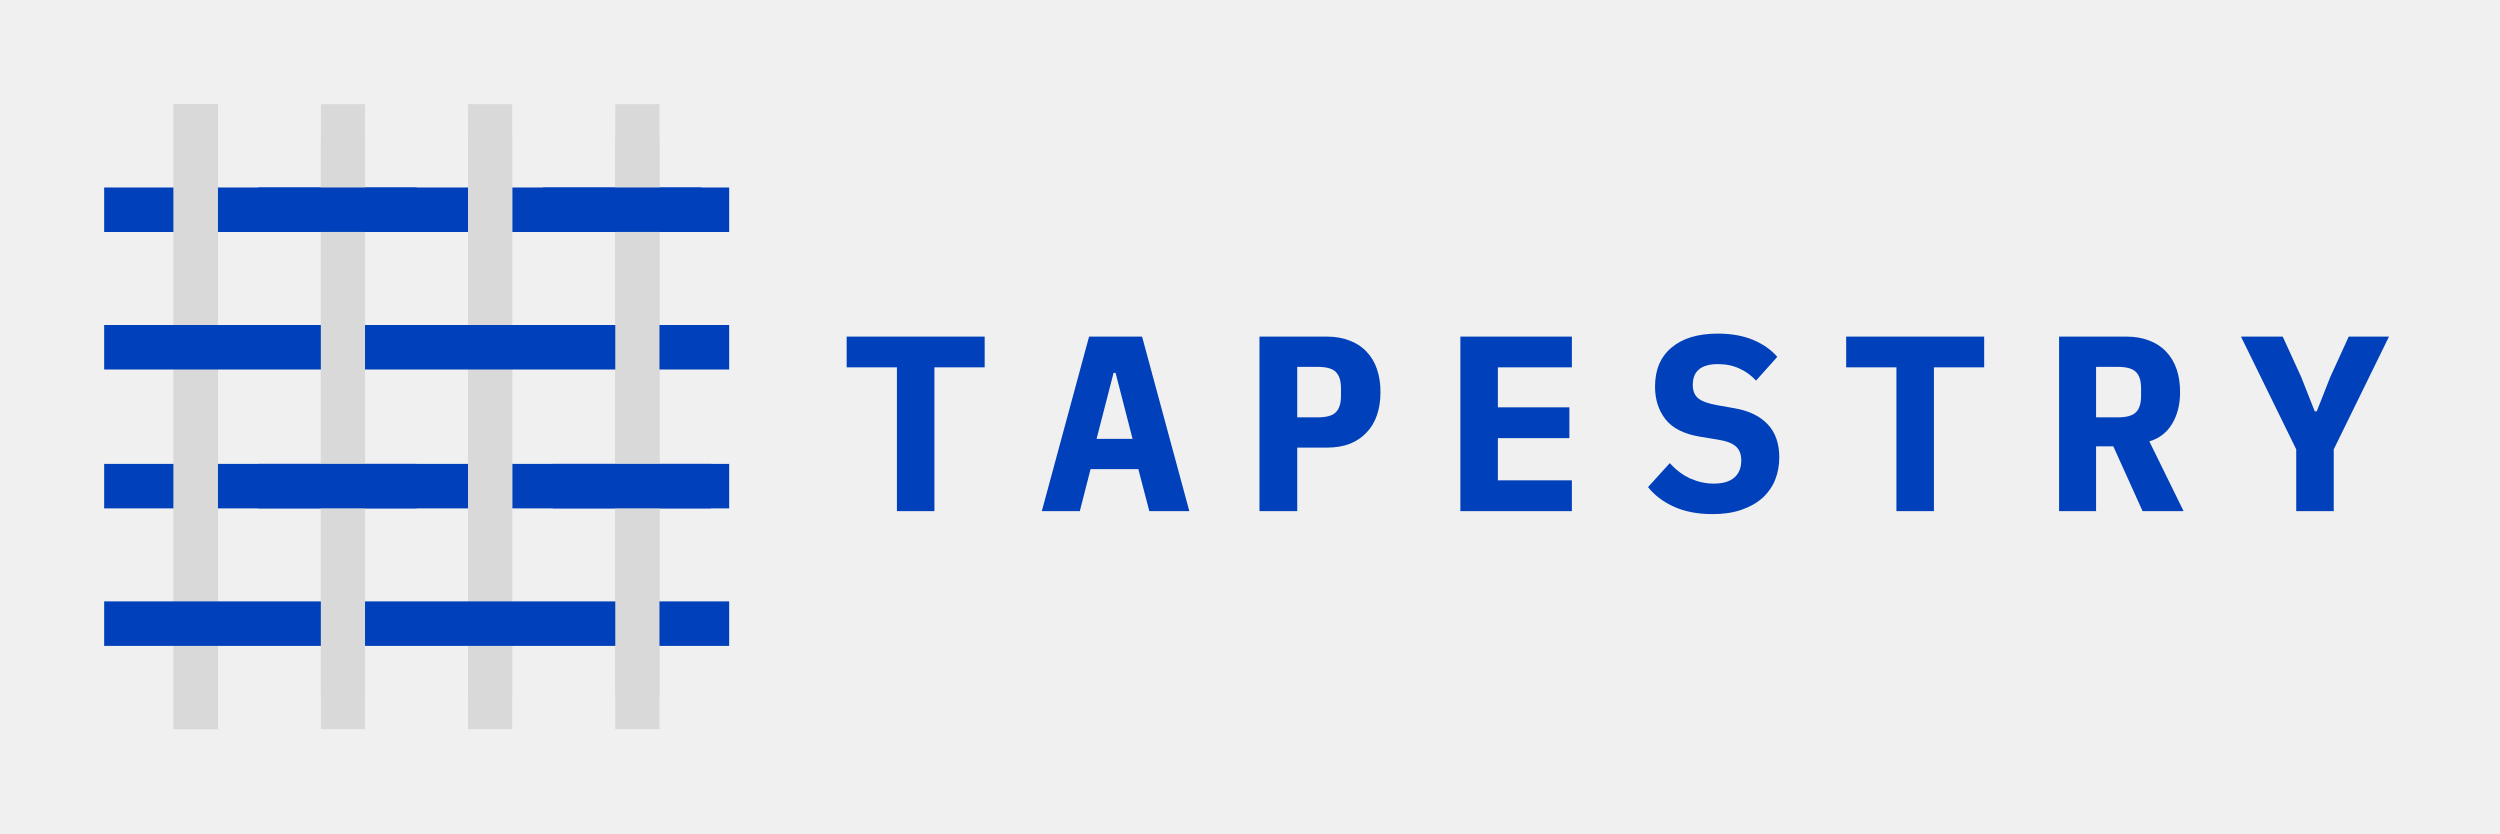
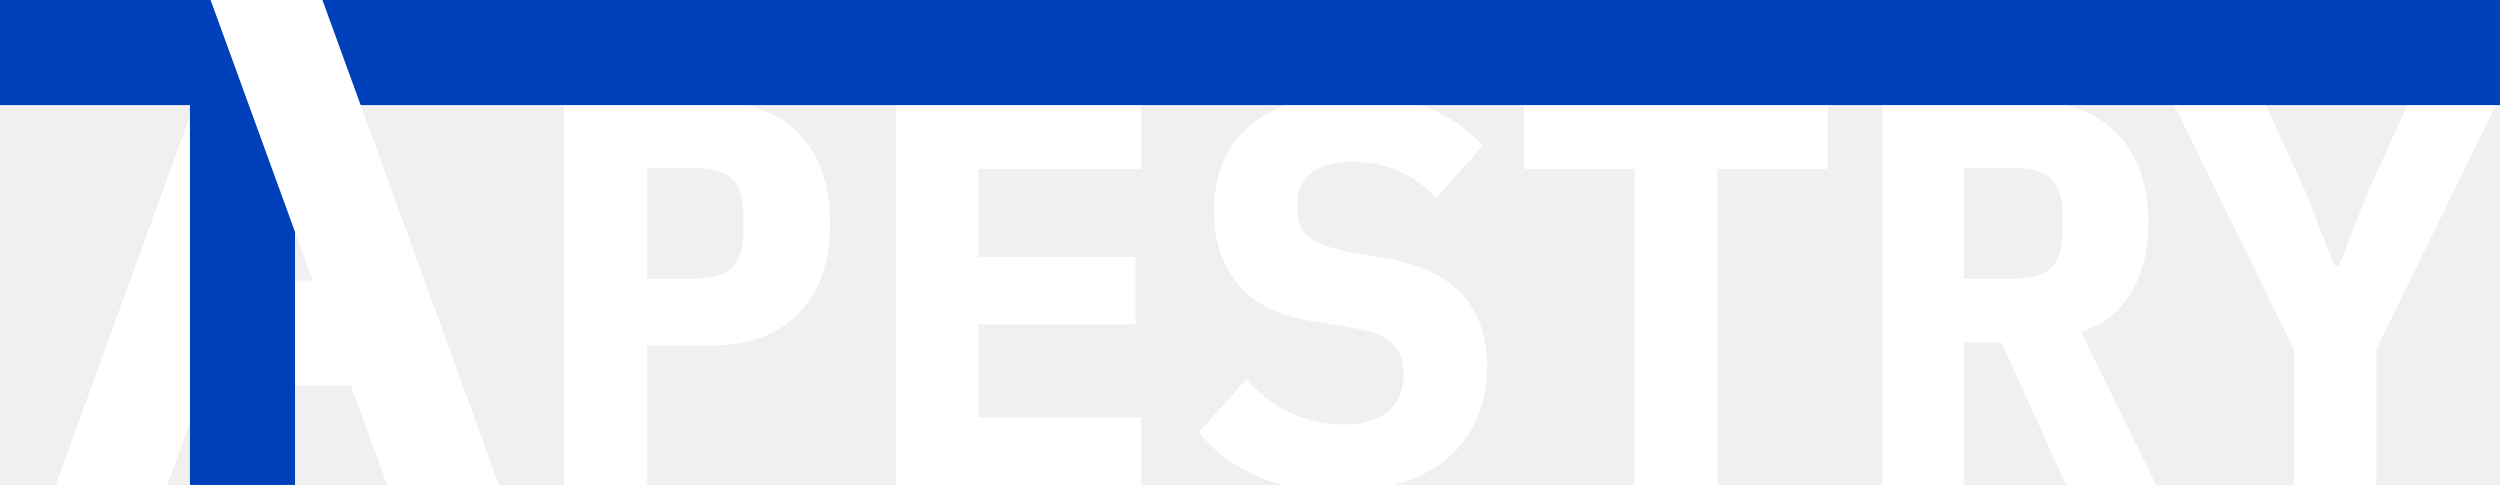
- <svg xmlns="http://www.w3.org/2000/svg" width="1800" height="600" viewBox="0 0 1800 600" fill="none">
-   <g clip-path="url(#clip0_7_148)">
-     <path d="M672.781 264.5V368H645.781V264.5H609.601V242.36H708.961V264.5H672.781ZM827.511 368L819.591 337.76H785.211L777.471 368H750.111L784.131 242.36H822.291L856.311 368H827.511ZM803.211 268.46H801.771L789.531 315.98H815.451L803.211 268.46ZM906.821 368V242.36H955.421C961.541 242.36 967.001 243.32 971.801 245.24C976.601 247.04 980.621 249.68 983.861 253.16C987.221 256.64 989.741 260.84 991.421 265.76C993.101 270.68 993.941 276.2 993.941 282.32C993.941 288.44 993.101 293.96 991.421 298.88C989.741 303.8 987.221 308 983.861 311.48C980.621 314.96 976.601 317.66 971.801 319.58C967.001 321.38 961.541 322.28 955.421 322.28H934.001V368H906.821ZM934.001 300.5H948.581C954.941 300.5 959.321 299.3 961.721 296.9C964.241 294.5 965.501 290.54 965.501 285.02V279.62C965.501 274.1 964.241 270.14 961.721 267.74C959.321 265.34 954.941 264.14 948.581 264.14H934.001V300.5ZM1051.47 368V242.36H1131.75V264.5H1078.47V293.3H1129.95V315.44H1078.47V345.86H1131.75V368H1051.47ZM1233.02 370.16C1222.46 370.16 1213.28 368.42 1205.48 364.94C1197.68 361.46 1191.38 356.72 1186.58 350.72L1202.24 333.44C1206.8 338.48 1211.78 342.2 1217.18 344.6C1222.7 347 1228.28 348.2 1233.92 348.2C1240.4 348.2 1245.32 346.76 1248.68 343.88C1252.04 341 1253.72 336.86 1253.72 331.46C1253.72 327.02 1252.4 323.66 1249.76 321.38C1247.24 319.1 1242.92 317.48 1236.8 316.52L1223.66 314.36C1212.38 312.44 1204.22 308.3 1199.18 301.94C1194.14 295.46 1191.62 287.6 1191.62 278.36C1191.62 266.24 1195.58 256.88 1203.5 250.28C1211.42 243.56 1222.52 240.2 1236.8 240.2C1246.52 240.2 1254.98 241.7 1262.18 244.7C1269.38 247.7 1275.2 251.78 1279.64 256.94L1264.34 274.04C1260.98 270.32 1257.02 267.44 1252.46 265.4C1247.9 263.24 1242.74 262.16 1236.98 262.16C1224.86 262.16 1218.8 267.14 1218.8 277.1C1218.8 281.42 1220.12 284.66 1222.76 286.82C1225.52 288.98 1229.96 290.6 1236.08 291.68L1249.22 294.02C1259.42 295.82 1267.28 299.66 1272.8 305.54C1278.32 311.42 1281.08 319.34 1281.08 329.3C1281.08 335.18 1280.06 340.64 1278.02 345.68C1275.98 350.6 1272.92 354.92 1268.84 358.64C1264.76 362.24 1259.72 365.06 1253.72 367.1C1247.84 369.14 1240.94 370.16 1233.02 370.16ZM1392.43 264.5V368H1365.43V264.5H1329.25V242.36H1428.61V264.5H1392.43ZM1509.18 368H1482.54V242.36H1531.14C1537.26 242.36 1542.72 243.32 1547.52 245.24C1552.32 247.04 1556.34 249.68 1559.58 253.16C1562.94 256.64 1565.46 260.84 1567.14 265.76C1568.82 270.68 1569.66 276.2 1569.66 282.32C1569.66 291.2 1567.74 298.82 1563.9 305.18C1560.06 311.54 1554.6 315.74 1547.52 317.78L1572.18 368H1542.66L1521.6 321.38H1509.18V368ZM1524.66 300.5C1531.02 300.5 1535.4 299.3 1537.8 296.9C1540.32 294.5 1541.58 290.54 1541.58 285.02V279.62C1541.58 274.1 1540.32 270.14 1537.8 267.74C1535.4 265.34 1531.02 264.14 1524.66 264.14H1509.18V300.5H1524.66ZM1653.29 368V323.54L1613.51 242.36H1643.57L1656.89 271.52L1666.61 296.18H1668.05L1677.77 271.52L1691.09 242.36H1720.07L1680.29 323.54V368H1653.29Z" fill="#0040BA" />
-     <rect x="75" y="167.039" width="32.039" height="450" transform="rotate(-90 75 167.039)" fill="#0040BA" />
-     <rect x="75" y="366.039" width="32.039" height="450" transform="rotate(-90 75 366.039)" fill="#0040BA" />
-     <rect x="125" y="75" width="31.818" height="450" fill="#D9D9D9" />
-     <rect x="125" y="75" width="31.818" height="450" fill="#D9D9D9" />
-     <rect x="231" y="75" width="31.818" height="450" fill="#D9D9D9" />
-     <rect x="337" y="75" width="31.818" height="450" fill="#D9D9D9" />
-     <rect x="443" y="75" width="31.818" height="450" fill="#D9D9D9" />
-     <rect x="337" y="100" width="31.818" height="400" fill="#D9D9D9" />
-     <rect x="75" y="266.039" width="32.039" height="450" transform="rotate(-90 75 266.039)" fill="#0040BA" />
-     <rect x="75" y="465.039" width="32.039" height="450" transform="rotate(-90 75 465.039)" fill="#0040BA" />
-     <rect x="231" y="100" width="31.818" height="400" fill="#D9D9D9" />
-     <rect x="443" y="100" width="31.818" height="400" fill="#D9D9D9" />
-     <rect x="186" y="167" width="32" height="114" transform="rotate(-90 186 167)" fill="#0040BA" />
-     <rect x="391" y="167" width="32" height="114" transform="rotate(-90 391 167)" fill="#0040BA" />
-     <rect x="186" y="366" width="32" height="114" transform="rotate(-90 186 366)" fill="#0040BA" />
-     <rect x="398" y="366" width="32" height="114" transform="rotate(-90 398 366)" fill="#0040BA" />
+ <svg xmlns="http://www.w3.org/2000/svg" width="3093" height="600" viewBox="0 0 3093 600" fill="none">
+   <g clip-path="url(#clip0_10_305)">
+     <rect x="300" y="34.202" width="100" height="903.262" transform="rotate(-20 300 34.2019)" fill="#D9D9D9" />
+     <rect x="-1" y="100" width="100" height="600" transform="rotate(-90 -1 100)" fill="#0040BA" />
+     <rect x="-1" y="100" width="100" height="600" transform="rotate(-90 -1 100)" fill="#0040BA" />
+     <rect x="250" width="100" height="600" fill="#0040BA" />
+     <rect x="342.97" y="-153.941" width="124.538" height="1103.08" transform="rotate(20 342.97 -153.941)" fill="#D9D9D9" />
+     <path d="M697.977 600V125.36H881.577C904.697 125.36 925.324 128.987 943.457 136.24C961.59 143.04 976.777 153.013 989.017 166.16C1001.71 179.307 1011.23 195.173 1017.58 213.76C1023.92 232.347 1027.1 253.2 1027.1 276.32C1027.1 299.44 1023.92 320.293 1017.58 338.88C1011.23 357.467 1001.71 373.333 989.017 386.48C976.777 399.627 961.59 409.827 943.457 417.08C925.324 423.88 904.697 427.28 881.577 427.28H800.657V600H697.977ZM800.657 345H855.737C879.764 345 896.31 340.467 905.377 331.4C914.897 322.333 919.657 307.373 919.657 286.52V266.12C919.657 245.267 914.897 230.307 905.377 221.24C896.31 212.173 879.764 207.64 855.737 207.64H800.657V345ZM1108.43 600V125.36H1411.71V209H1210.43V317.8H1404.91V401.44H1210.43V516.36H1411.71V600H1108.43ZM1658.29 608.16C1618.39 608.16 1583.71 601.587 1554.25 588.44C1524.78 575.293 1500.98 557.387 1482.85 534.72L1542.01 469.44C1559.23 488.48 1578.05 502.533 1598.45 511.6C1619.3 520.667 1640.38 525.2 1661.69 525.2C1686.17 525.2 1704.75 519.76 1717.45 508.88C1730.14 498 1736.49 482.36 1736.49 461.96C1736.49 445.187 1731.5 432.493 1721.53 423.88C1712.01 415.267 1695.69 409.147 1672.57 405.52L1622.93 397.36C1580.31 390.107 1549.49 374.467 1530.45 350.44C1511.41 325.96 1501.89 296.267 1501.89 261.36C1501.89 215.573 1516.85 180.213 1546.77 155.28C1576.69 129.893 1618.62 117.2 1672.57 117.2C1709.29 117.2 1741.25 122.867 1768.45 134.2C1795.65 145.533 1817.63 160.947 1834.41 180.44L1776.61 245.04C1763.91 230.987 1748.95 220.107 1731.73 212.4C1714.5 204.24 1695.01 200.16 1673.25 200.16C1627.46 200.16 1604.57 218.973 1604.57 256.6C1604.57 272.92 1609.55 285.16 1619.53 293.32C1629.95 301.48 1646.73 307.6 1669.85 311.68L1719.49 320.52C1758.02 327.32 1787.71 341.827 1808.57 364.04C1829.42 386.253 1839.85 416.173 1839.85 453.8C1839.85 476.013 1835.99 496.64 1828.29 515.68C1820.58 534.267 1809.02 550.587 1793.61 564.64C1778.19 578.24 1759.15 588.893 1736.49 596.6C1714.27 604.307 1688.21 608.16 1658.29 608.16ZM2124.5 209V600H2022.5V209H1885.82V125.36H2261.18V209H2124.5ZM2429.55 600H2328.91V125.36H2512.51C2535.63 125.36 2556.26 128.987 2574.39 136.24C2592.53 143.04 2607.71 153.013 2619.95 166.16C2632.65 179.307 2642.17 195.173 2648.51 213.76C2654.86 232.347 2658.03 253.2 2658.03 276.32C2658.03 309.867 2650.78 338.653 2636.27 362.68C2621.77 386.707 2601.14 402.573 2574.39 410.28L2667.55 600H2556.03L2476.47 423.88H2429.55V600ZM2488.03 345C2512.06 345 2528.61 340.467 2537.67 331.4C2547.19 322.333 2551.95 307.373 2551.95 286.52V266.12C2551.95 245.267 2547.19 230.307 2537.67 221.24C2528.61 212.173 2512.06 207.64 2488.03 207.64H2429.55V345H2488.03ZM2837.97 600V432.04L2687.69 125.36H2801.25L2851.57 235.52L2888.29 328.68H2893.73L2930.45 235.52L2980.77 125.36H3090.25L2939.97 432.04V600H2837.97Z" fill="white" />
+     <rect x="-1" y="100" width="100" height="600" transform="rotate(-90 -1 100)" fill="#0040BA" />
+     <rect x="232" y="477" width="130" height="256" transform="rotate(-90 232 477)" fill="white" />
+     <rect x="342.97" y="-153.941" width="130" height="1103.08" transform="rotate(20 342.97 -153.941)" fill="white" />
+     <rect x="235" width="130" height="600" fill="#0040BA" />
+     <rect x="-197" y="130" width="130" height="3290" transform="rotate(-90 -197 130)" fill="#0040BA" />
+     <rect x="234.821" y="-70.686" width="130" height="1011.97" transform="rotate(-20 234.821 -70.6857)" fill="white" />
  </g>
  <defs>
-     <clipPath id="clip0_7_148">
-       <rect width="1800" height="600" fill="white" />
+     <clipPath id="clip0_10_305">
+       <rect width="3093" height="600" fill="white" />
    </clipPath>
  </defs>
</svg>
